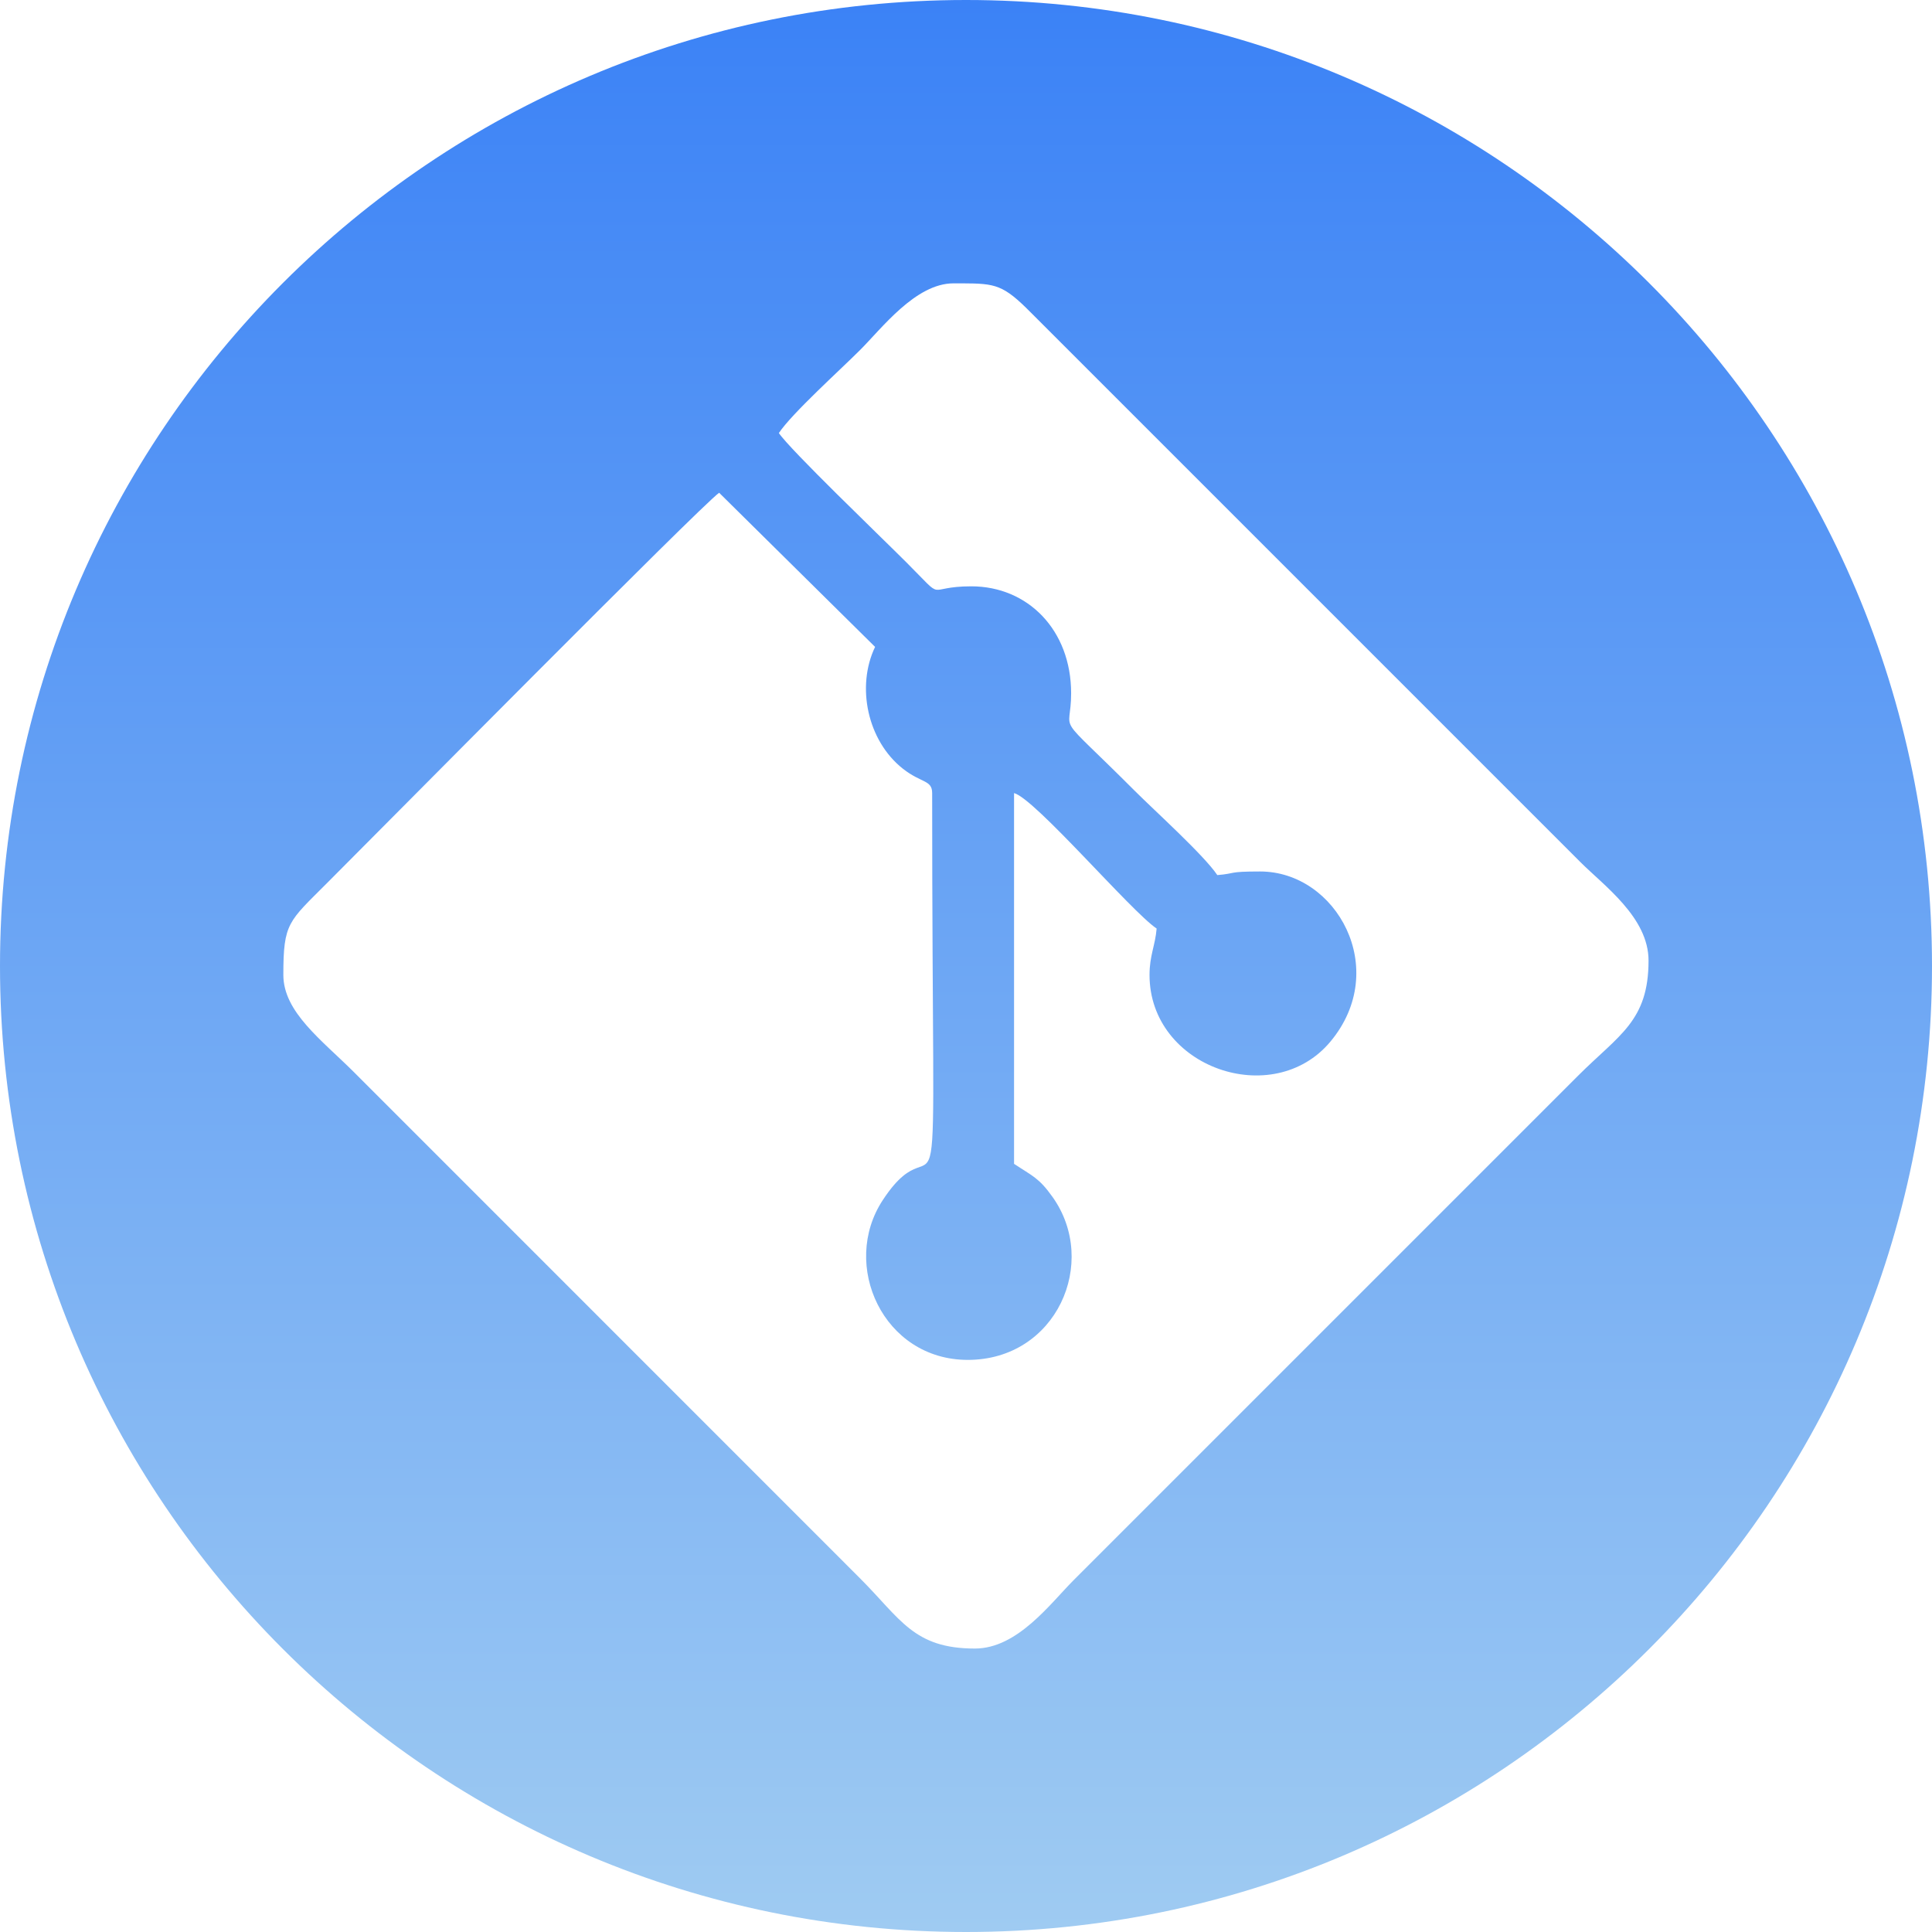
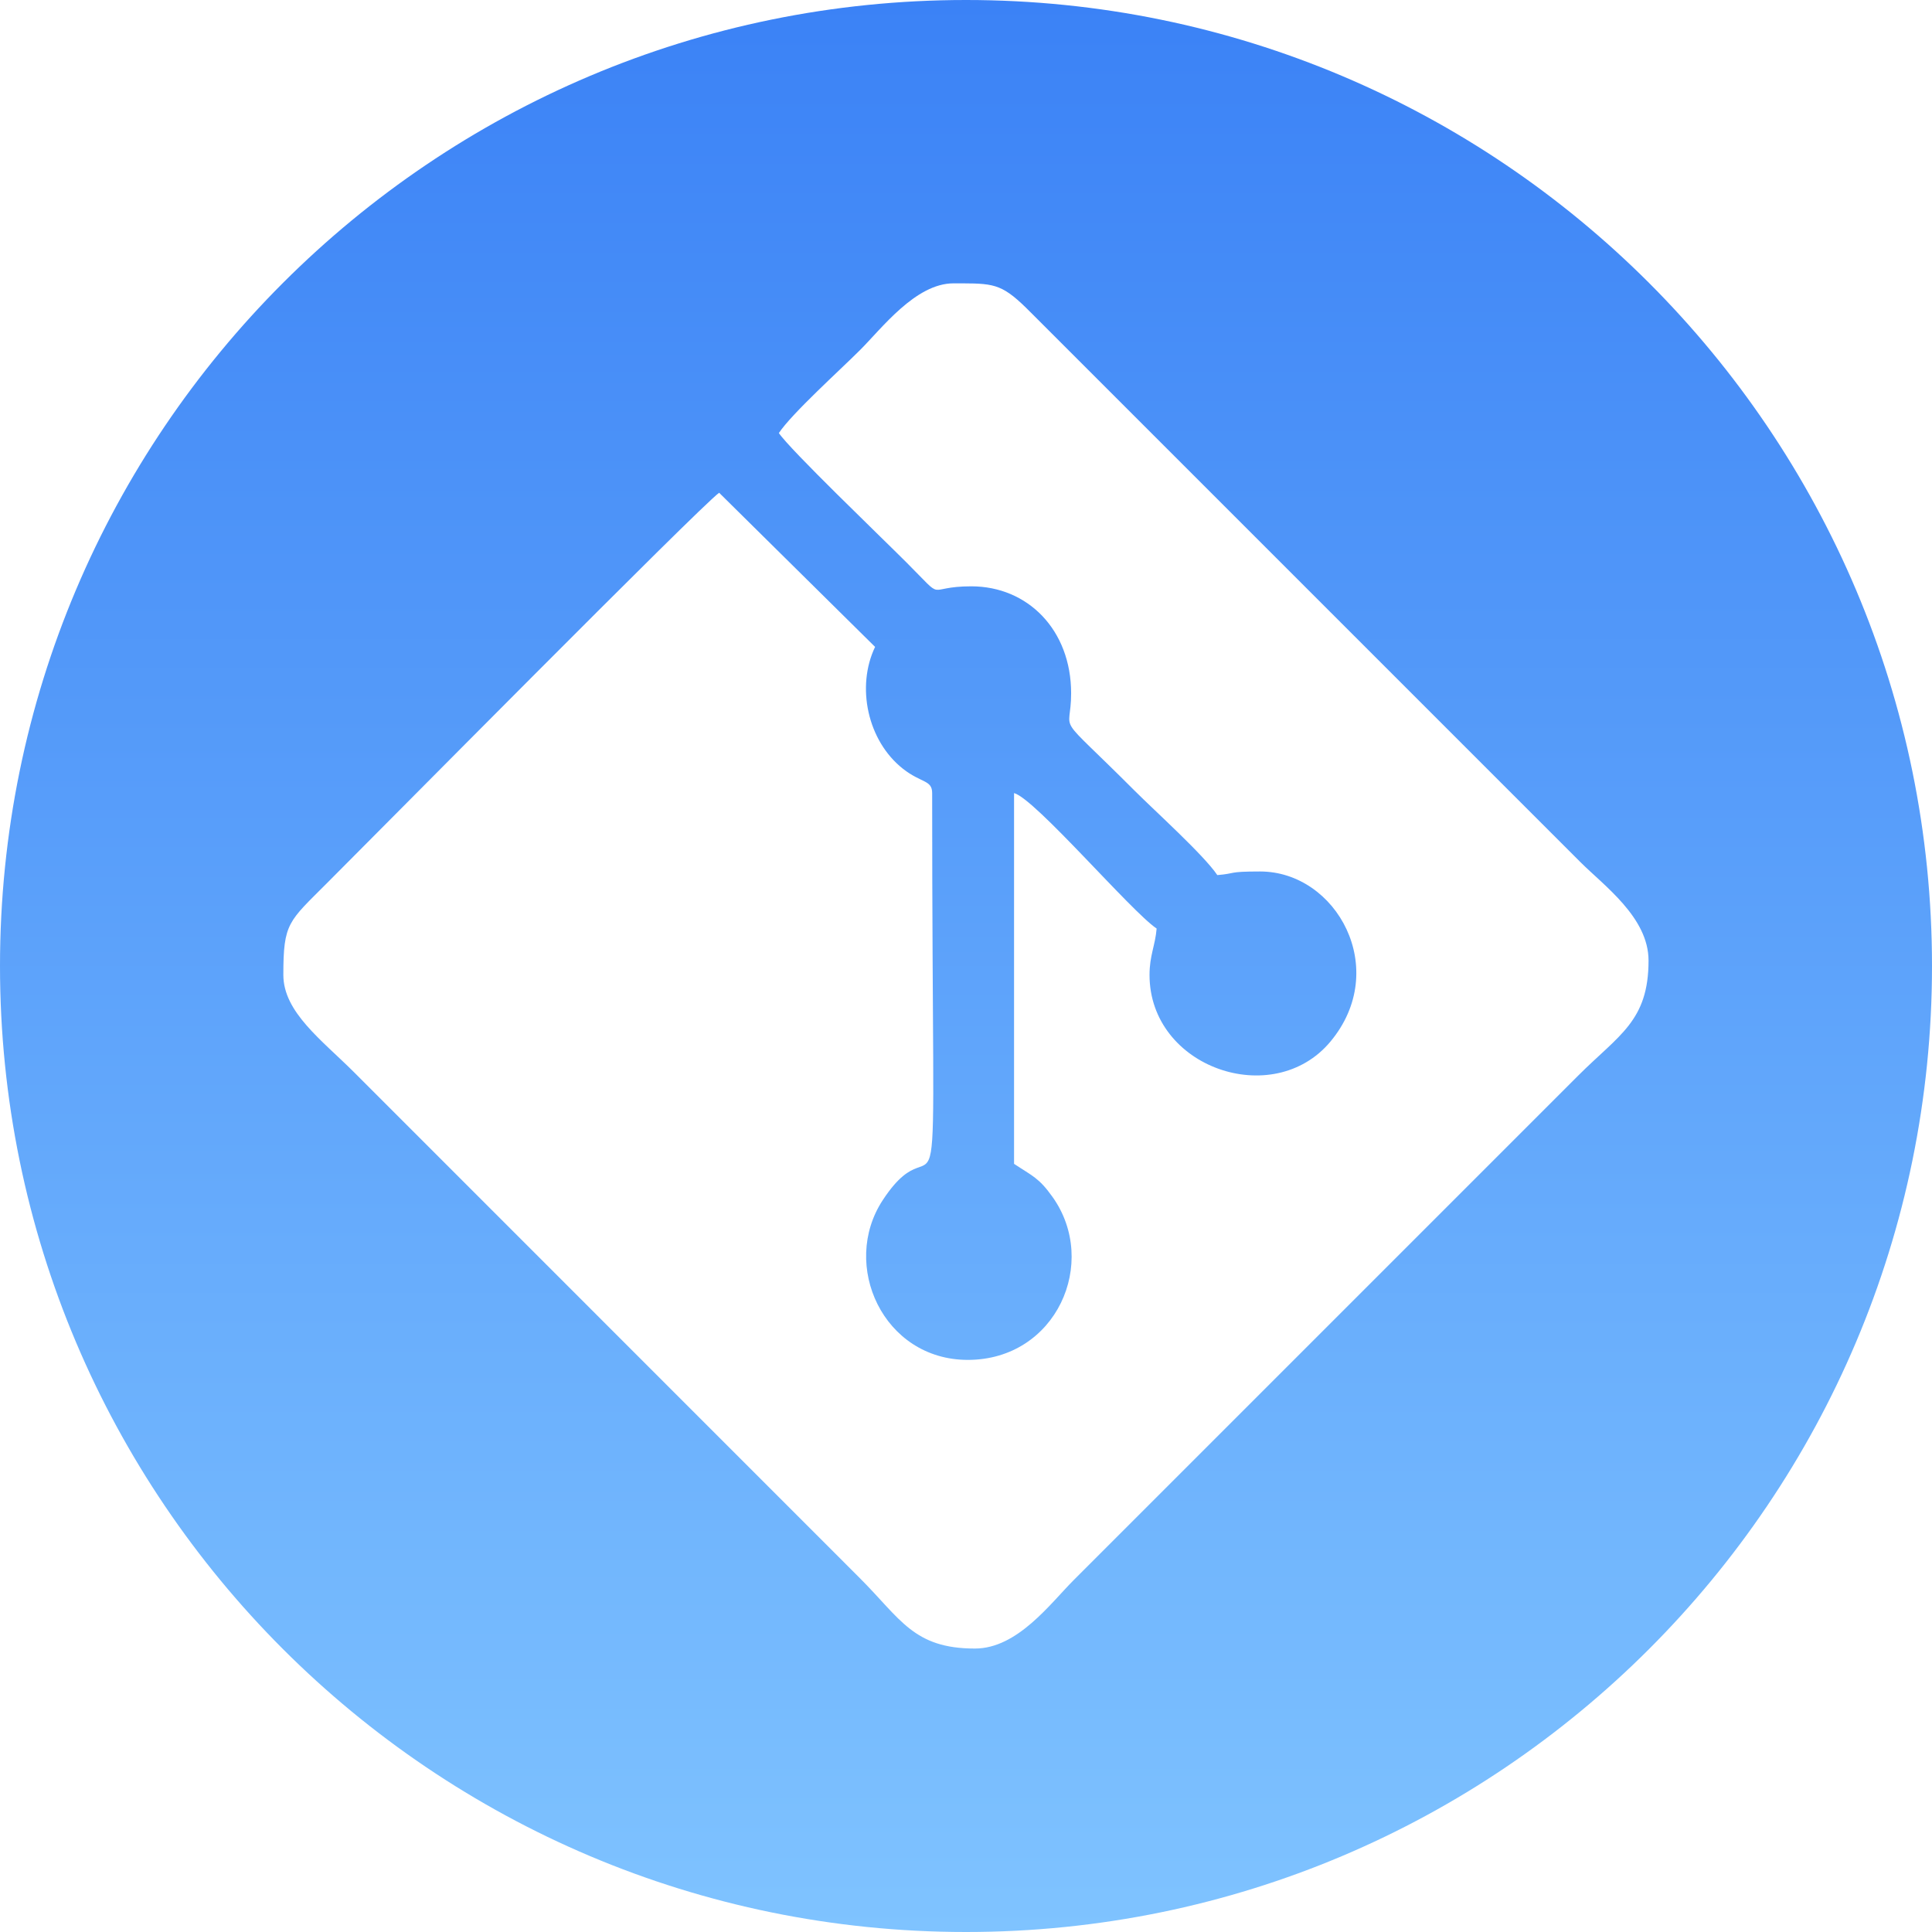
<svg xmlns="http://www.w3.org/2000/svg" xml:space="preserve" width="413px" height="413px" version="1.1" shape-rendering="geometricPrecision" text-rendering="geometricPrecision" image-rendering="optimizeQuality" fill-rule="evenodd" clip-rule="evenodd" viewBox="0 0 182.12 182.12">
  <defs>
    <linearGradient id="id0" gradientUnits="userSpaceOnUse" x1="91.06" y1="0" x2="91.06" y2="182.12">
      <stop offset="0" stop-opacity="1" stop-color="#3B82F6" />
-       <stop offset="1" stop-opacity="1" stop-color="#9FCBF2" />
+       <stop offset="1" stop-opacity="1" stop-color="#7FC3FF" />
    </linearGradient>
  </defs>
  <g id="Camada_x0020_1">
    <path fill="url(#id0)" d="M91.06 0c50.29,0 91.06,40.77 91.06,91.06 0,50.29 -40.77,91.06 -91.06,91.06 -50.29,0 -91.06,-40.77 -91.06,-91.06 0,-50.29 40.77,-91.06 91.06,-91.06zm-17.64 40.82c1.05,1.57 9.52,9.69 12.01,12.18 3.87,3.87 1.62,2.27 6.13,2.27 5.33,0 9.41,4.12 9.41,10.08 0,4.14 -1.78,1.41 5.96,9.16 1.93,1.93 6.55,6.09 7.82,7.98 1.83,-0.15 0.91,-0.34 4.03,-0.34 7.21,0 12.33,9.21 6.63,16.04 -5.4,6.47 -17.05,2.45 -17.05,-6.29 0,-1.83 0.54,-2.78 0.67,-4.37 -2.41,-1.62 -11.45,-12.24 -13.44,-12.77l0 34.95c1.73,1.15 2.34,1.31 3.62,3.11 4.41,6.18 0.37,15.37 -7.98,15.37 -7.97,0 -12.04,-8.95 -8.01,-15.07 5.87,-8.94 4.65,9.64 4.65,-38.36 0,-1.25 -1.02,-0.93 -2.75,-2.29 -3.36,-2.64 -4.42,-7.76 -2.63,-11.49l-14.7 -14.53c-1.64,1.13 -33.03,32.87 -36.96,36.79 -3.65,3.66 -4.12,3.75 -4.12,8.66 0,3.5 3.61,6.13 6.64,9.15l47.71 47.72c3.85,3.85 5.06,6.63 10.84,6.63 4.02,0 7.11,-4.25 9.32,-6.46l47.55 -47.55c3.84,-3.84 6.63,-5.13 6.63,-10.84 0,-4.08 -4.22,-7.07 -6.46,-9.32l-51.75 -51.75c-2.6,-2.63 -3.32,-2.76 -6.46,-2.77l-0.67 0 -0.18 0c-3.58,0 -6.78,4.27 -8.82,6.3 -1.9,1.9 -6.4,5.95 -7.64,7.81z" />
  </g>
</svg>
